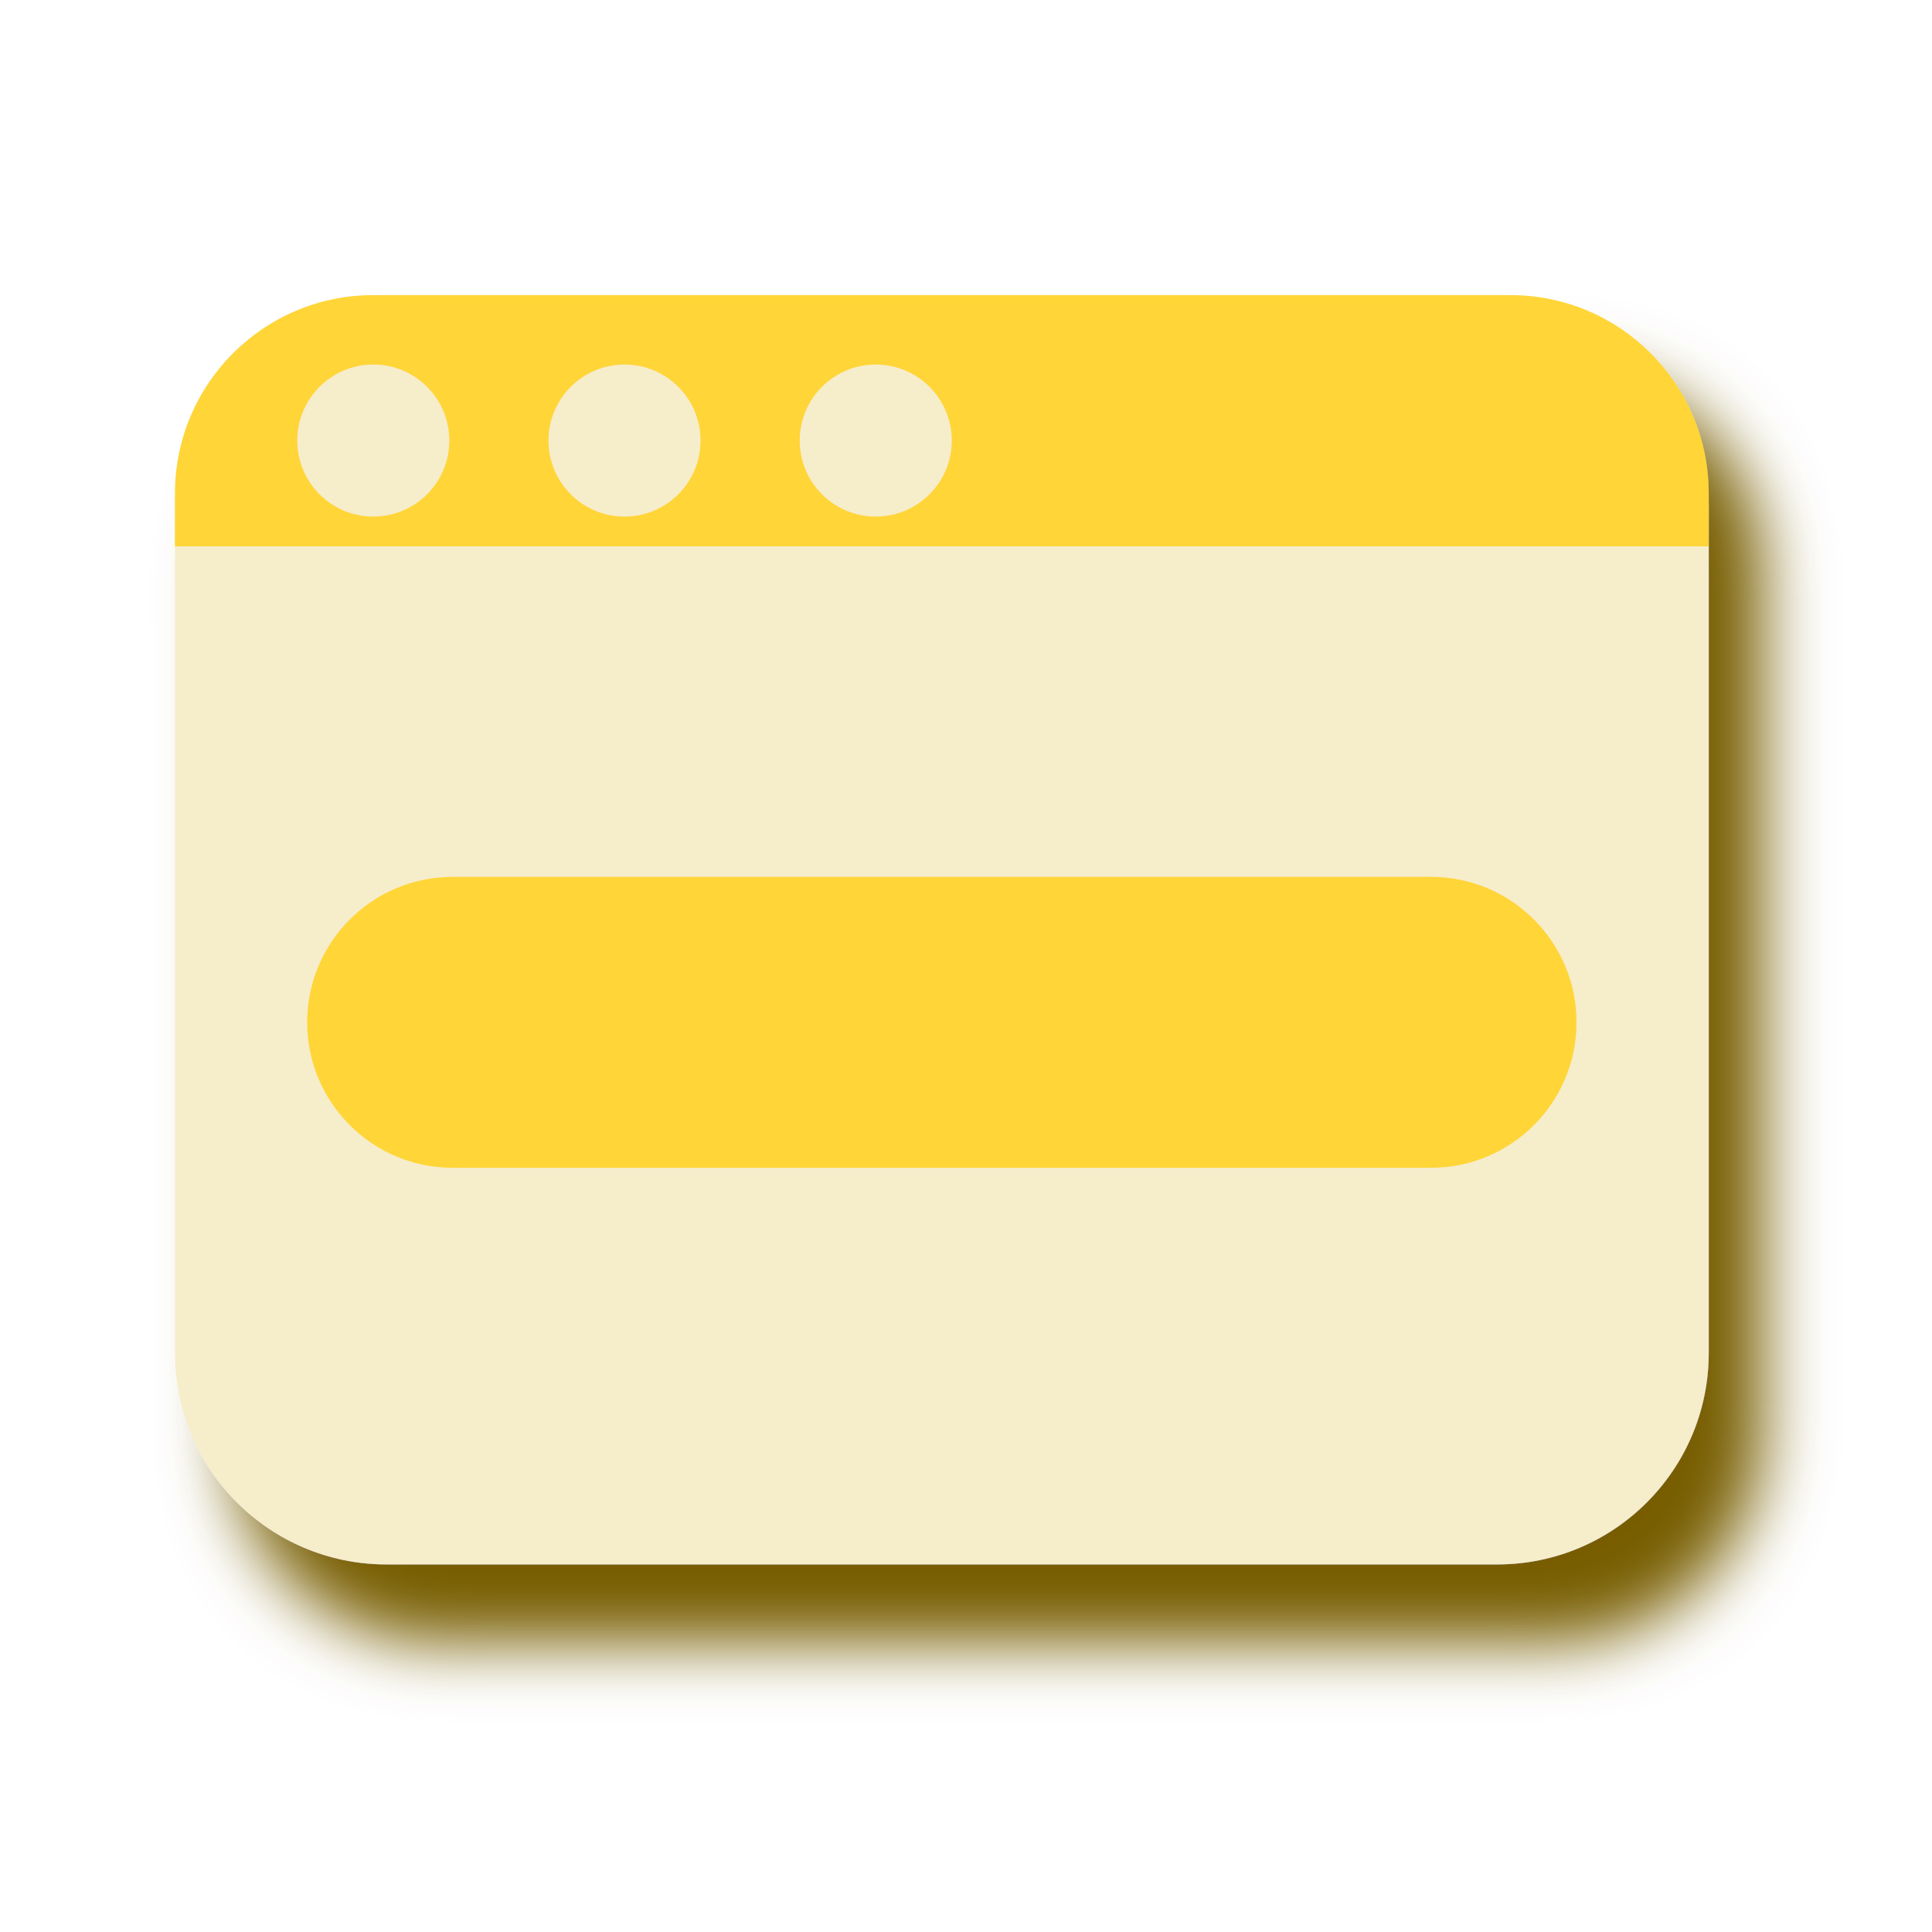
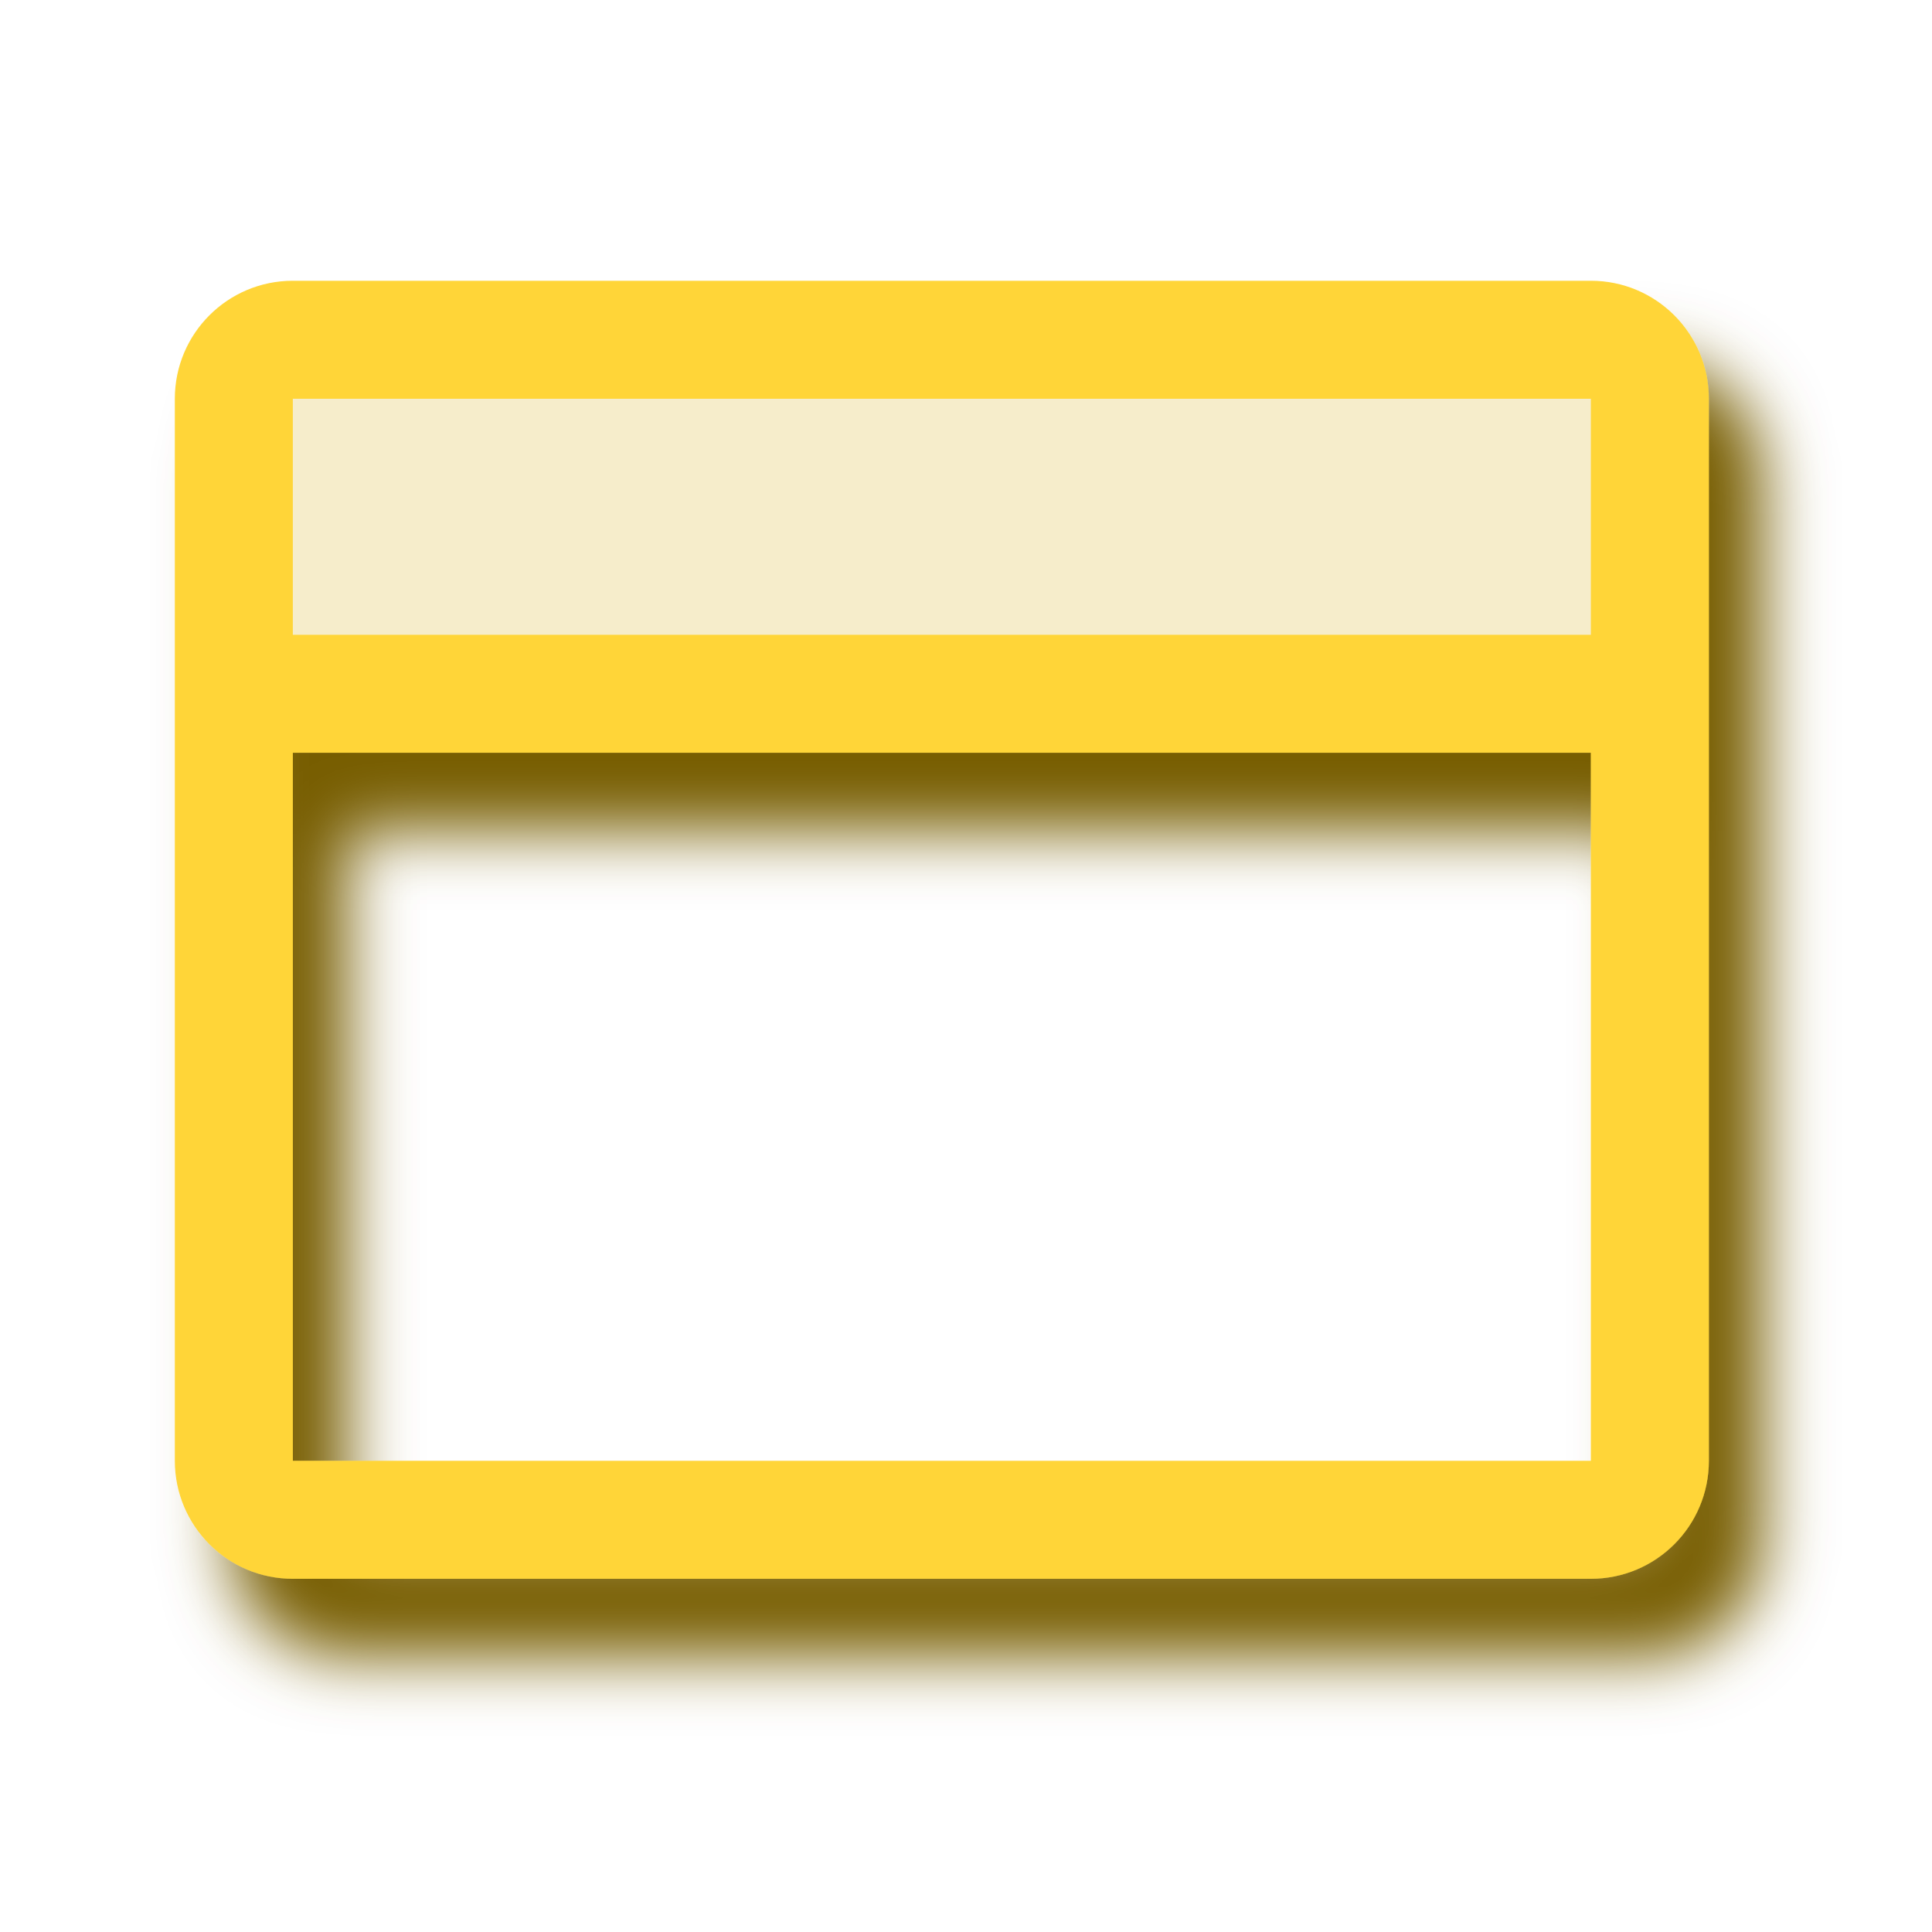
<svg xmlns="http://www.w3.org/2000/svg" viewBox="0 0 32 32">
  <defs>
    <filter id="sh" x="-25%" y="-25%" width="160%" height="160%" color-interpolation-filters="sRGB">
      <feDropShadow dx="0.9" dy="1.3" stdDeviation="0.55" flood-color="#775D00" flood-opacity="1" />
    </filter>
  </defs>
  <g filter="url(#sh)">
-     <g transform="translate(15.6 15.4) scale(1.095)">
-       <path d="M-8.4 -9.6H8.4A3.2 3.2 0 0 1 11.6 -6.4V6.4A3.2 3.2 0 0 1 8.4 9.6H-8.4A3.2 3.2 0 0 1 -11.6 6.4V-6.4A3.2 3.2 0 0 1 -8.4 -9.6Z" fill="#F6EDCB" />
-       <path d="M-11.6 -5.8v-0.8a3 3 0 0 1 3-3h17.2a3 3 0 0 1 3 3v0.8ZM-9.75 -7.4a1.15 1.15 0 1 0 2.3 0a1.15 1.15 0 1 0 -2.3 0ZM-5.95 -7.4a1.15 1.15 0 1 0 2.3 0a1.15 1.15 0 1 0 -2.3 0ZM-2.15 -7.4a1.15 1.15 0 1 0 2.3 0a1.15 1.15 0 1 0 -2.3 0Z" fill-rule="evenodd" fill="#FFD539" />
-       <path d="M-7.4 3.6L7.4 3.6A2.2 2.2 0 0 0 7.4 -0.8L-7.4 -0.8A2.2 2.2 0 0 0 -7.4 3.6Z" fill="#FFD539" />
+     <g transform="translate(15.6 15.4) scale(1.303)">
+       <g transform="translate(-12 -12) scale(0.09375)">
+         <path d="M224 56v40H32V56a8 8 0 0 1 8-8h176a8 8 0 0 1 8 8" fill="#F6EDCB" />
+         <path d="M216 40H40a16 16 0 0 0-16 16v144a16 16 0 0 0 16 16h176a16 16 0 0 0 16-16V56a16 16 0 0 0-16-16m0 16v32H40V56Zm0 144H40v-96h176z" fill="#FFD539" />
+       </g>
    </g>
  </g>
</svg>
